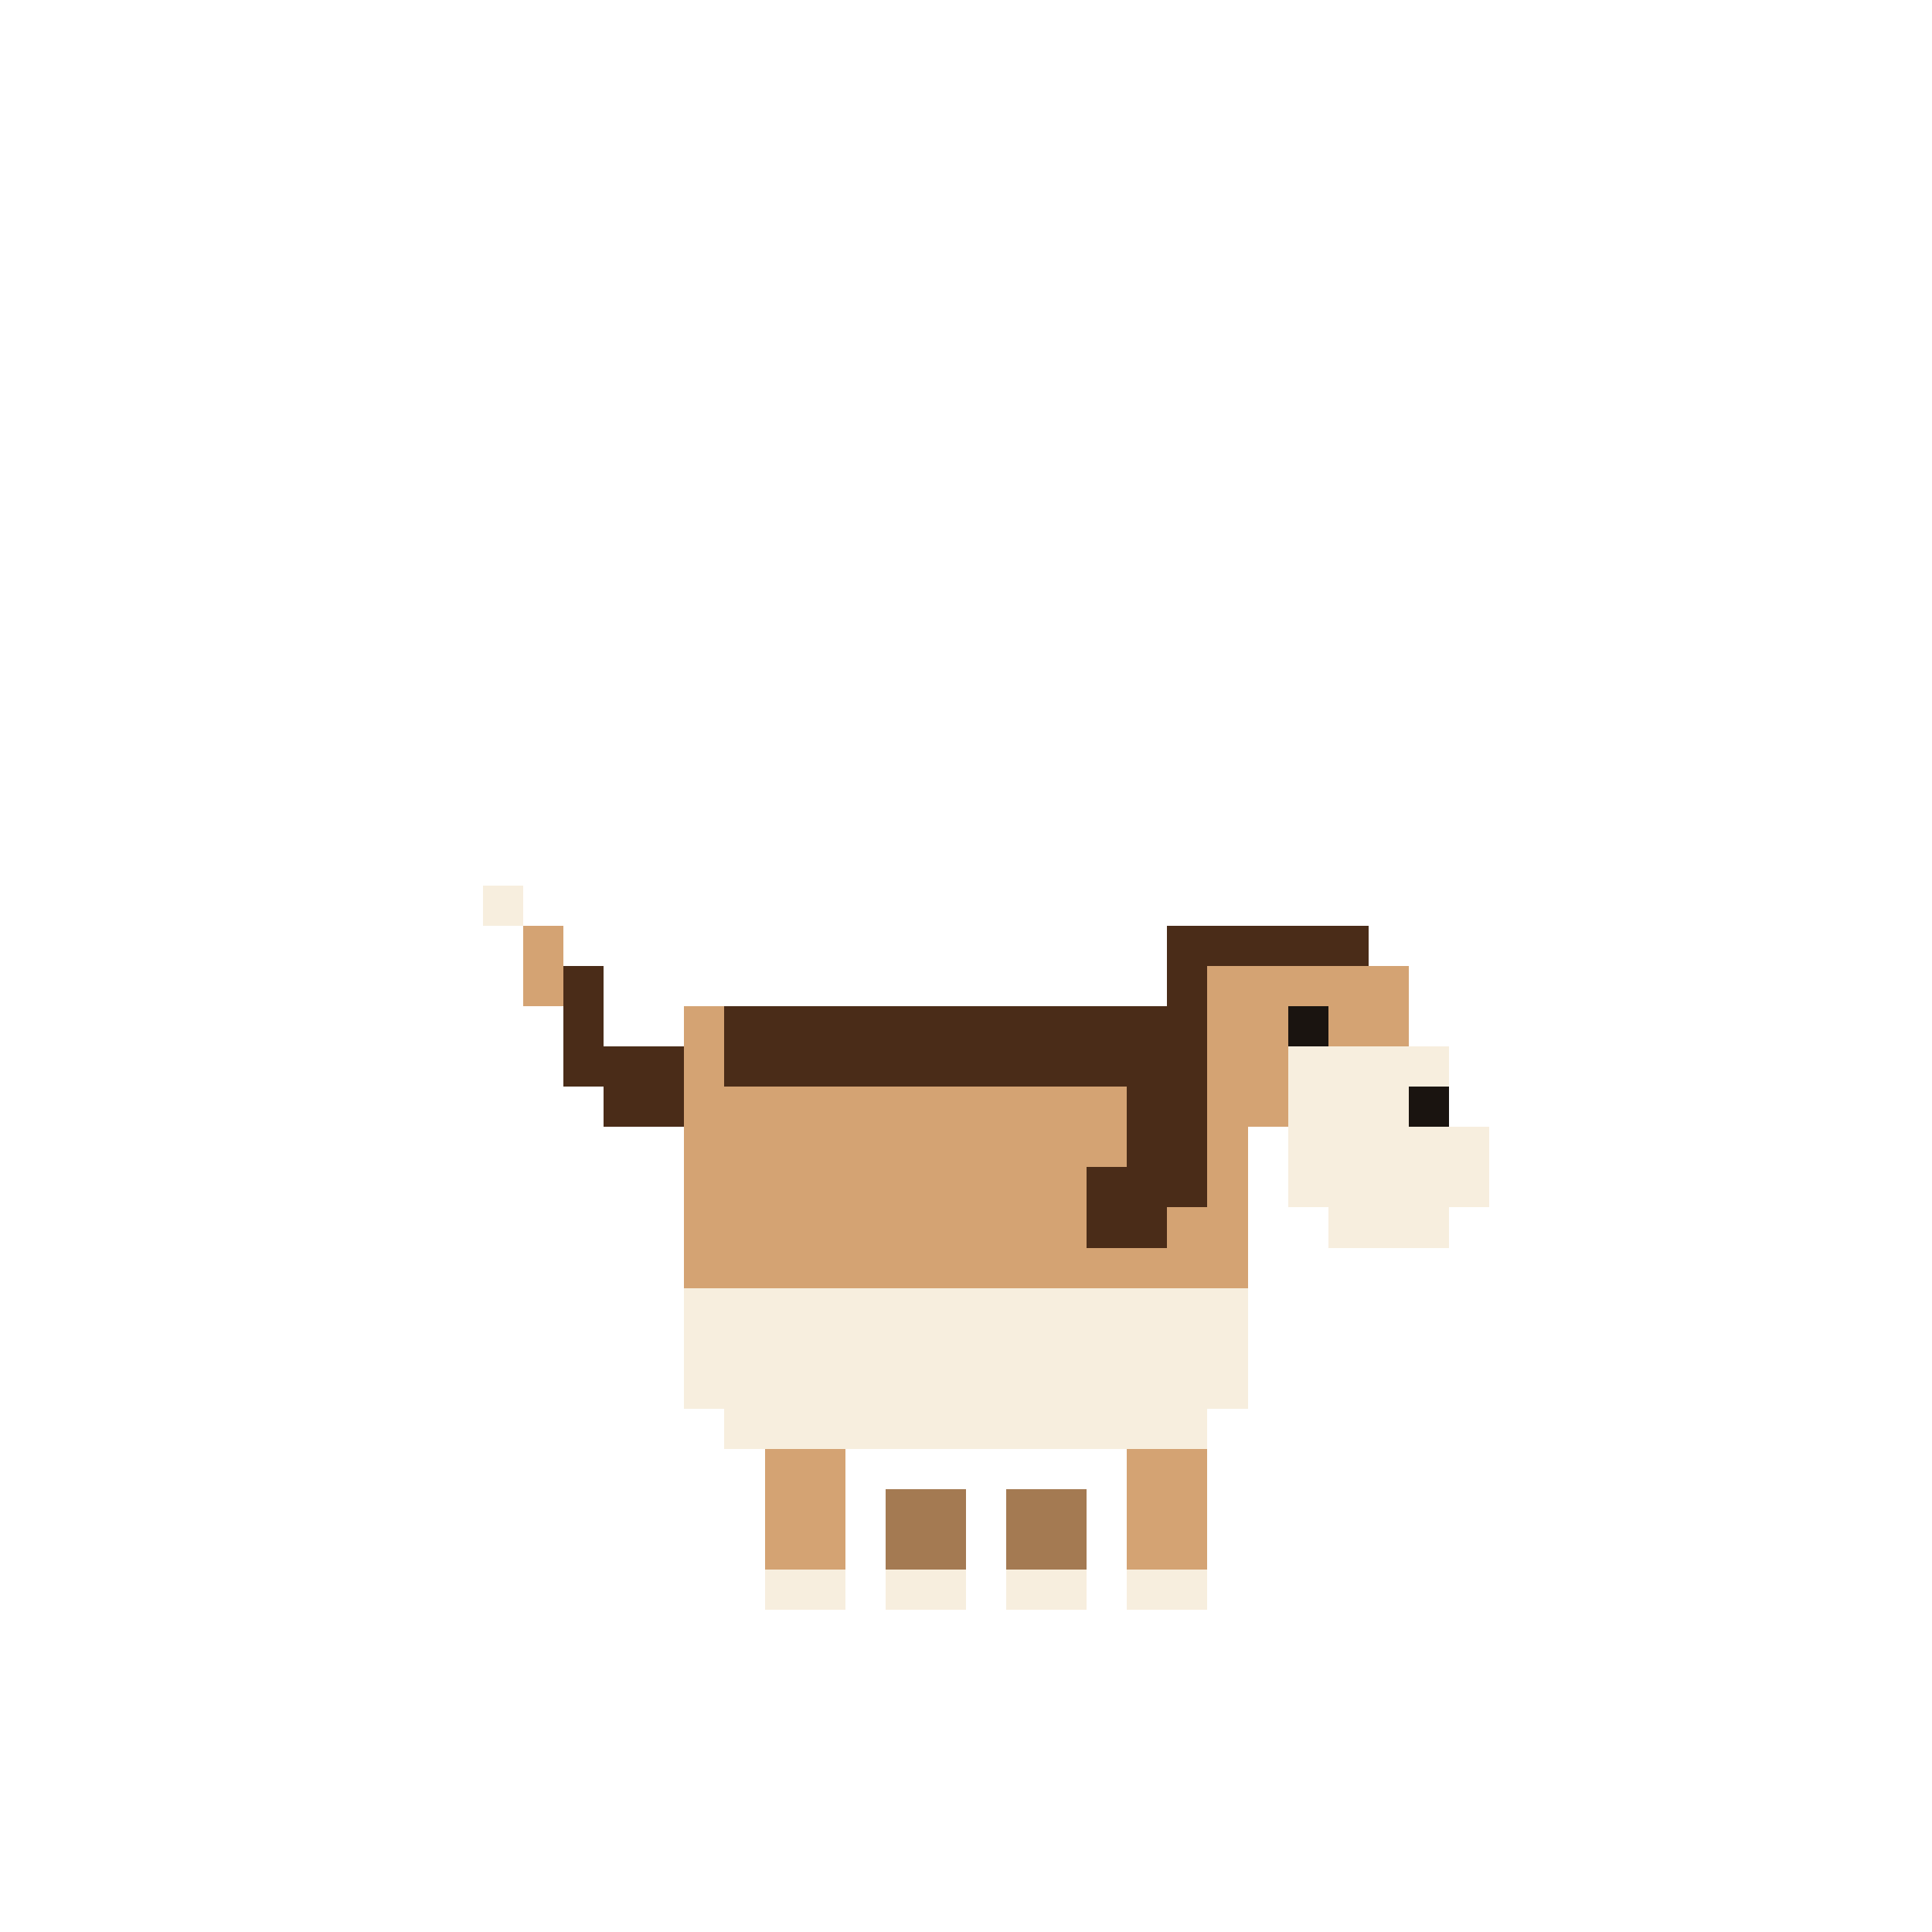
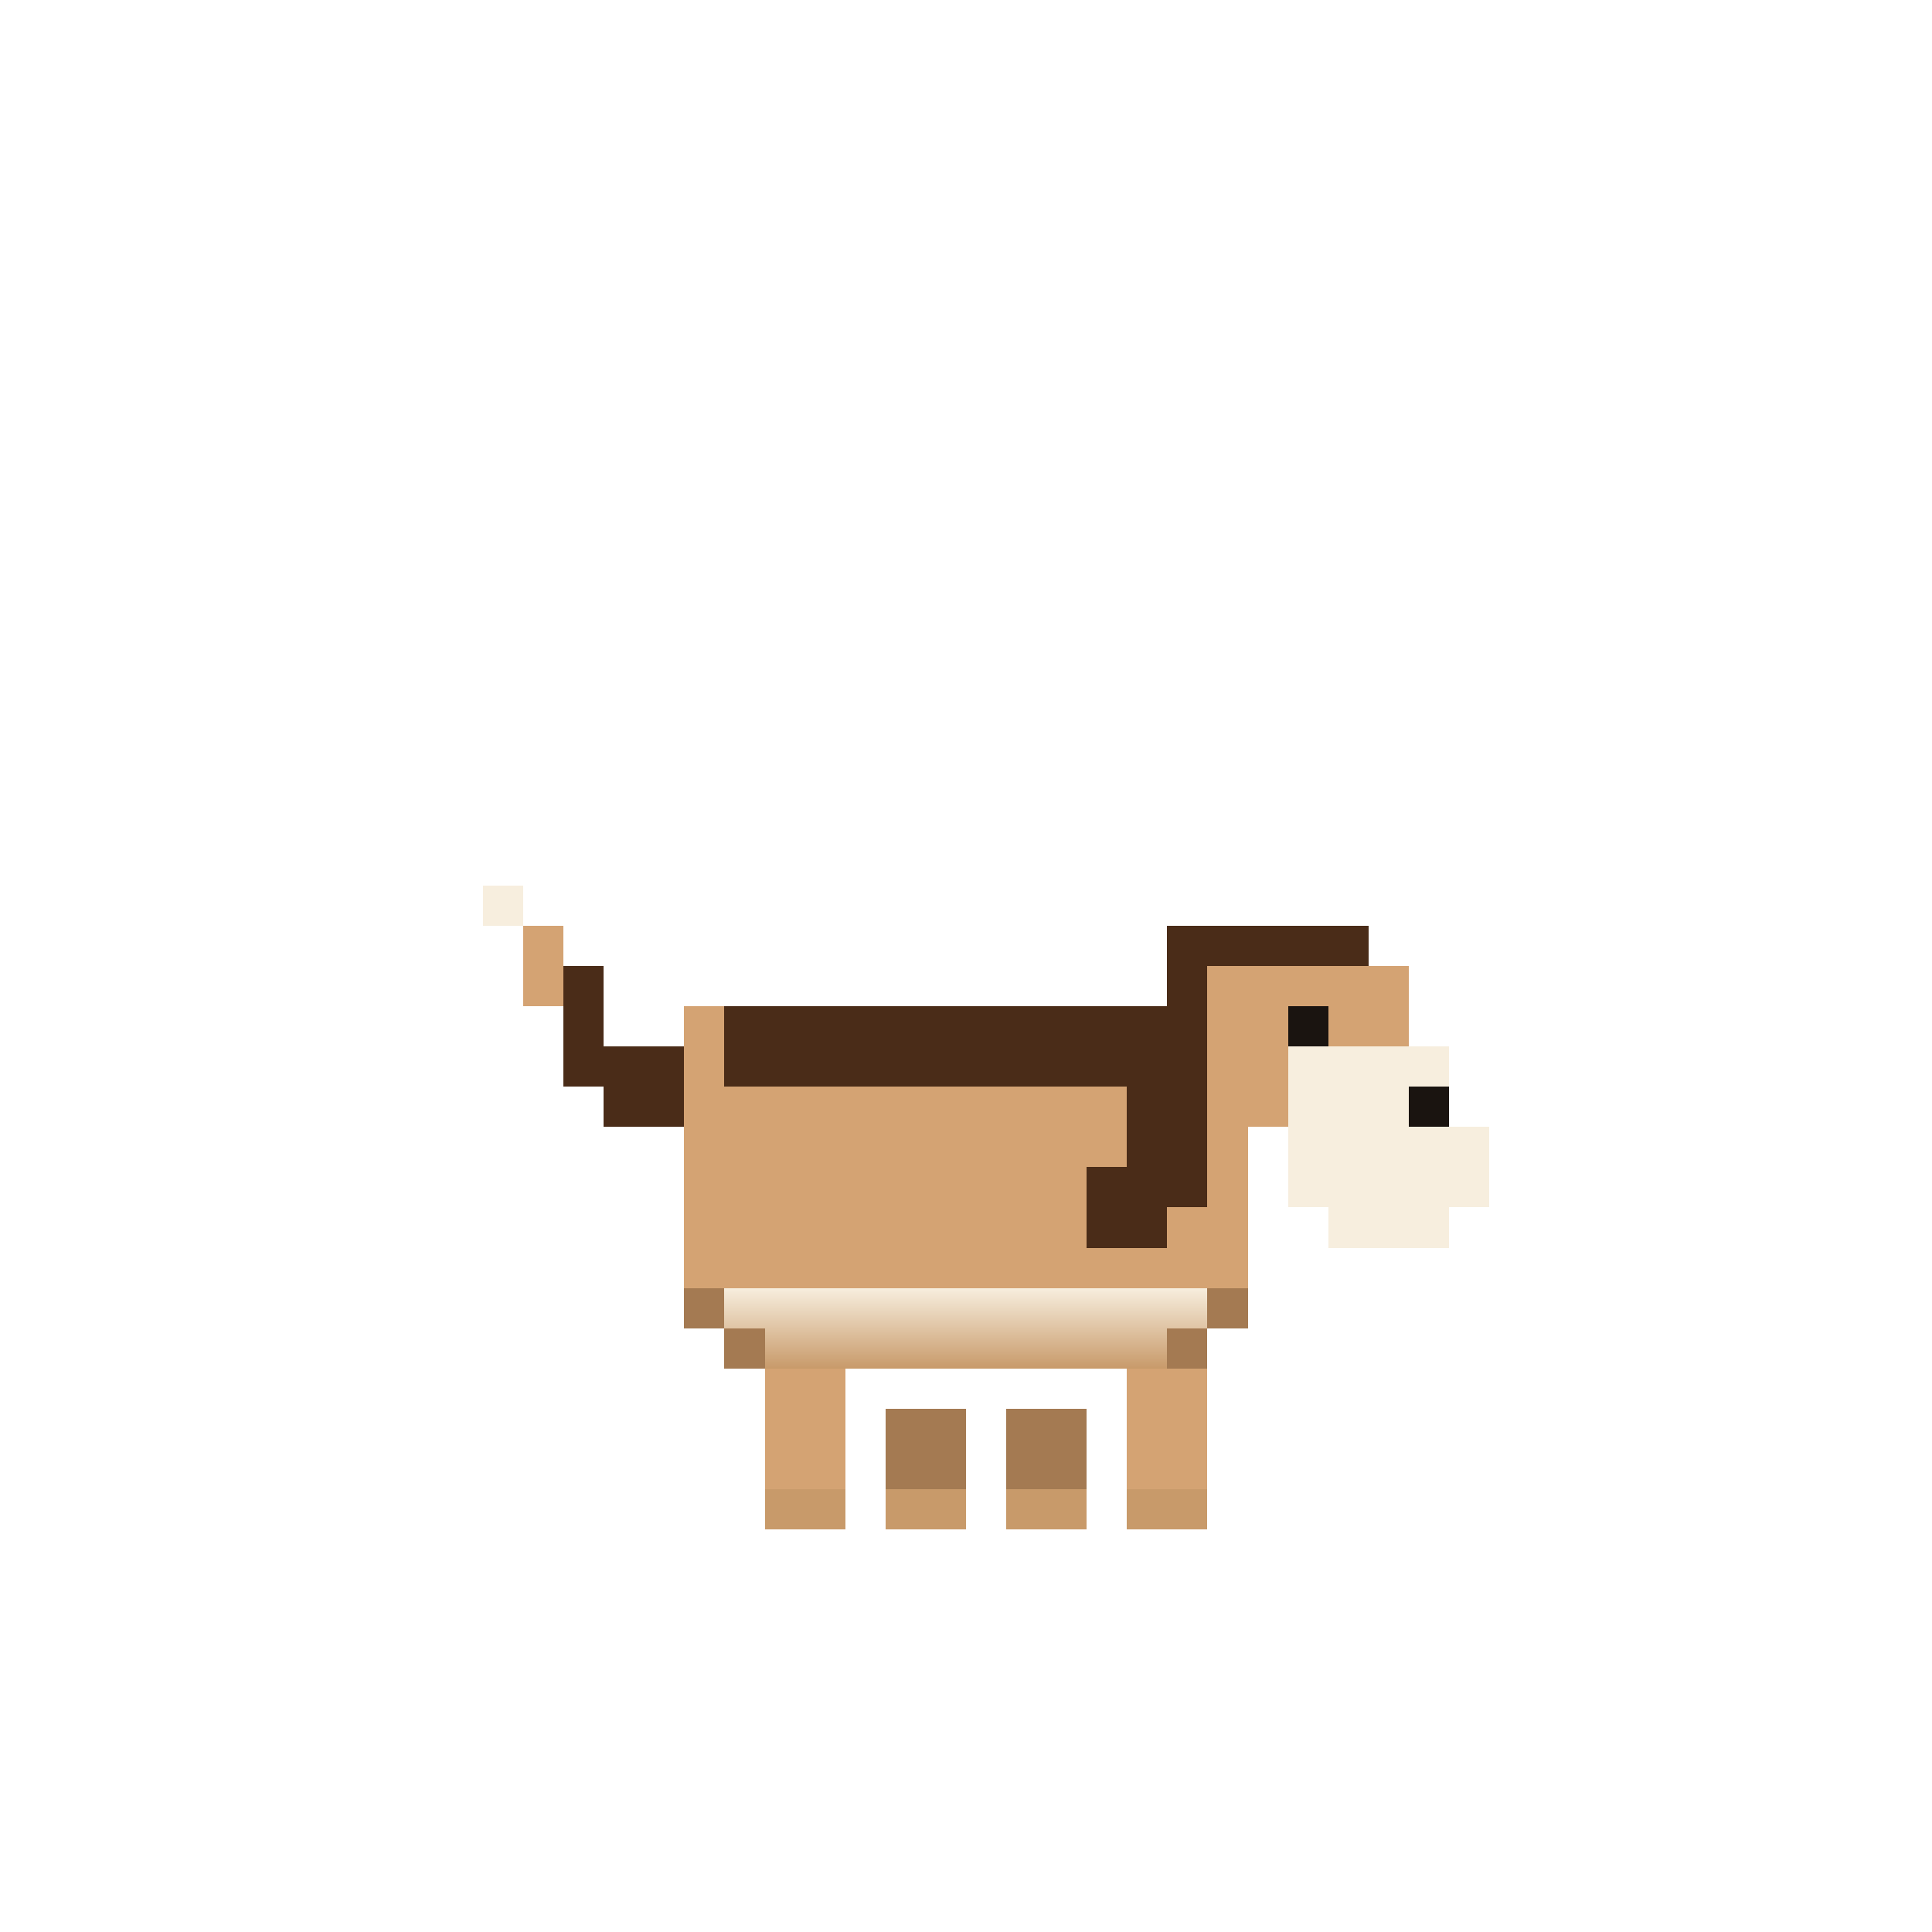
<svg xmlns="http://www.w3.org/2000/svg" viewBox="0 0 48 48" shape-rendering="crispEdges">
+   <defs>
+     <linearGradient id="belly" x1="0" y1="32" x2="0" y2="34" gradientUnits="userSpaceOnUse" spreadMethod="pad">
+       <stop offset="0" stop-color="#f7eede" />
+       <stop offset="1" stop-color="#c89a6a" />
+     </linearGradient>
+   </defs>
  <rect x="18" y="25" width="11" height="2" fill="#4a2c18" />
  <rect x="17" y="25" width="1" height="2" fill="#d4a373" />
  <rect x="29" y="25" width="2" height="2" fill="#d4a373" />
  <rect x="17" y="27" width="14" height="2" fill="#d4a373" />
  <rect x="17" y="29" width="14" height="3" fill="#d4a373" />
-   <rect x="17" y="32" width="14" height="3" fill="#f7eede" />
-   <rect x="18" y="35" width="12" height="1" fill="#f7eede" />
+   <rect x="17" y="32" width="1" height="1" fill="#a47a52" />
+   <rect x="30" y="32" width="1" height="1" fill="#a47a52" />
+   <rect x="18" y="32" width="12" height="1" fill="url(#belly)" />
+   <rect x="18" y="33" width="1" height="1" fill="#a47a52" />
+   <rect x="29" y="33" width="1" height="1" fill="#a47a52" />
+   <rect x="19" y="33" width="10" height="1" fill="url(#belly)" />
  <rect x="29" y="23" width="2" height="2" fill="#4a2c18" />
  <rect x="28" y="25" width="2" height="5" fill="#4a2c18" />
  <rect x="27" y="29" width="2" height="2" fill="#4a2c18" />
  <rect x="30" y="23" width="4" height="1" fill="#4a2c18" />
  <rect x="30" y="24" width="5" height="2" fill="#d4a373" />
  <rect x="30" y="26" width="2" height="2" fill="#d4a373" />
-   <rect x="32" y="26" width="4" height="2" fill="#f7eede" />
-   <rect x="32" y="28" width="5" height="2" fill="#f7eede" />
-   <rect x="33" y="30" width="3" height="1" fill="#f7eede" />
+   <rect x="32" y="26" width="4" height="2" fill="url(#belly)" />
+   <rect x="32" y="28" width="5" height="2" fill="url(#belly)" />
+   <rect x="33" y="30" width="3" height="1" fill="url(#belly)" />
  <rect x="32" y="25" width="1" height="1" fill="#1a1410" />
  <rect x="35" y="27" width="1" height="1" fill="#1a1410" />
  <rect x="15" y="26" width="2" height="2" fill="#4a2c18" />
  <rect x="14" y="24" width="1" height="3" fill="#4a2c18" />
  <rect x="13" y="23" width="1" height="2" fill="#d4a373" />
-   <rect x="12" y="22" width="1" height="1" fill="#f7eede" />
-   <rect x="19" y="36" width="2" height="3" fill="#d4a373" />
-   <rect x="19" y="39" width="2" height="1" fill="#f7eede" />
-   <rect x="22" y="37" width="2" height="2" fill="#a47a52" />
-   <rect x="22" y="39" width="2" height="1" fill="#f7eede" />
-   <rect x="25" y="37" width="2" height="2" fill="#a47a52" />
-   <rect x="25" y="39" width="2" height="1" fill="#f7eede" />
-   <rect x="28" y="36" width="2" height="3" fill="#d4a373" />
-   <rect x="28" y="39" width="2" height="1" fill="#f7eede" />
+   <rect x="12" y="22" width="1" height="1" fill="url(#belly)" />
+   <rect x="19" y="34" width="2" height="3" fill="#d4a373" />
+   <rect x="19" y="37" width="2" height="1" fill="url(#belly)" />
+   <rect x="22" y="35" width="2" height="2" fill="#a47a52" />
+   <rect x="22" y="37" width="2" height="1" fill="url(#belly)" />
+   <rect x="25" y="35" width="2" height="2" fill="#a47a52" />
+   <rect x="25" y="37" width="2" height="1" fill="url(#belly)" />
+   <rect x="28" y="34" width="2" height="3" fill="#d4a373" />
+   <rect x="28" y="37" width="2" height="1" fill="url(#belly)" />
</svg>
